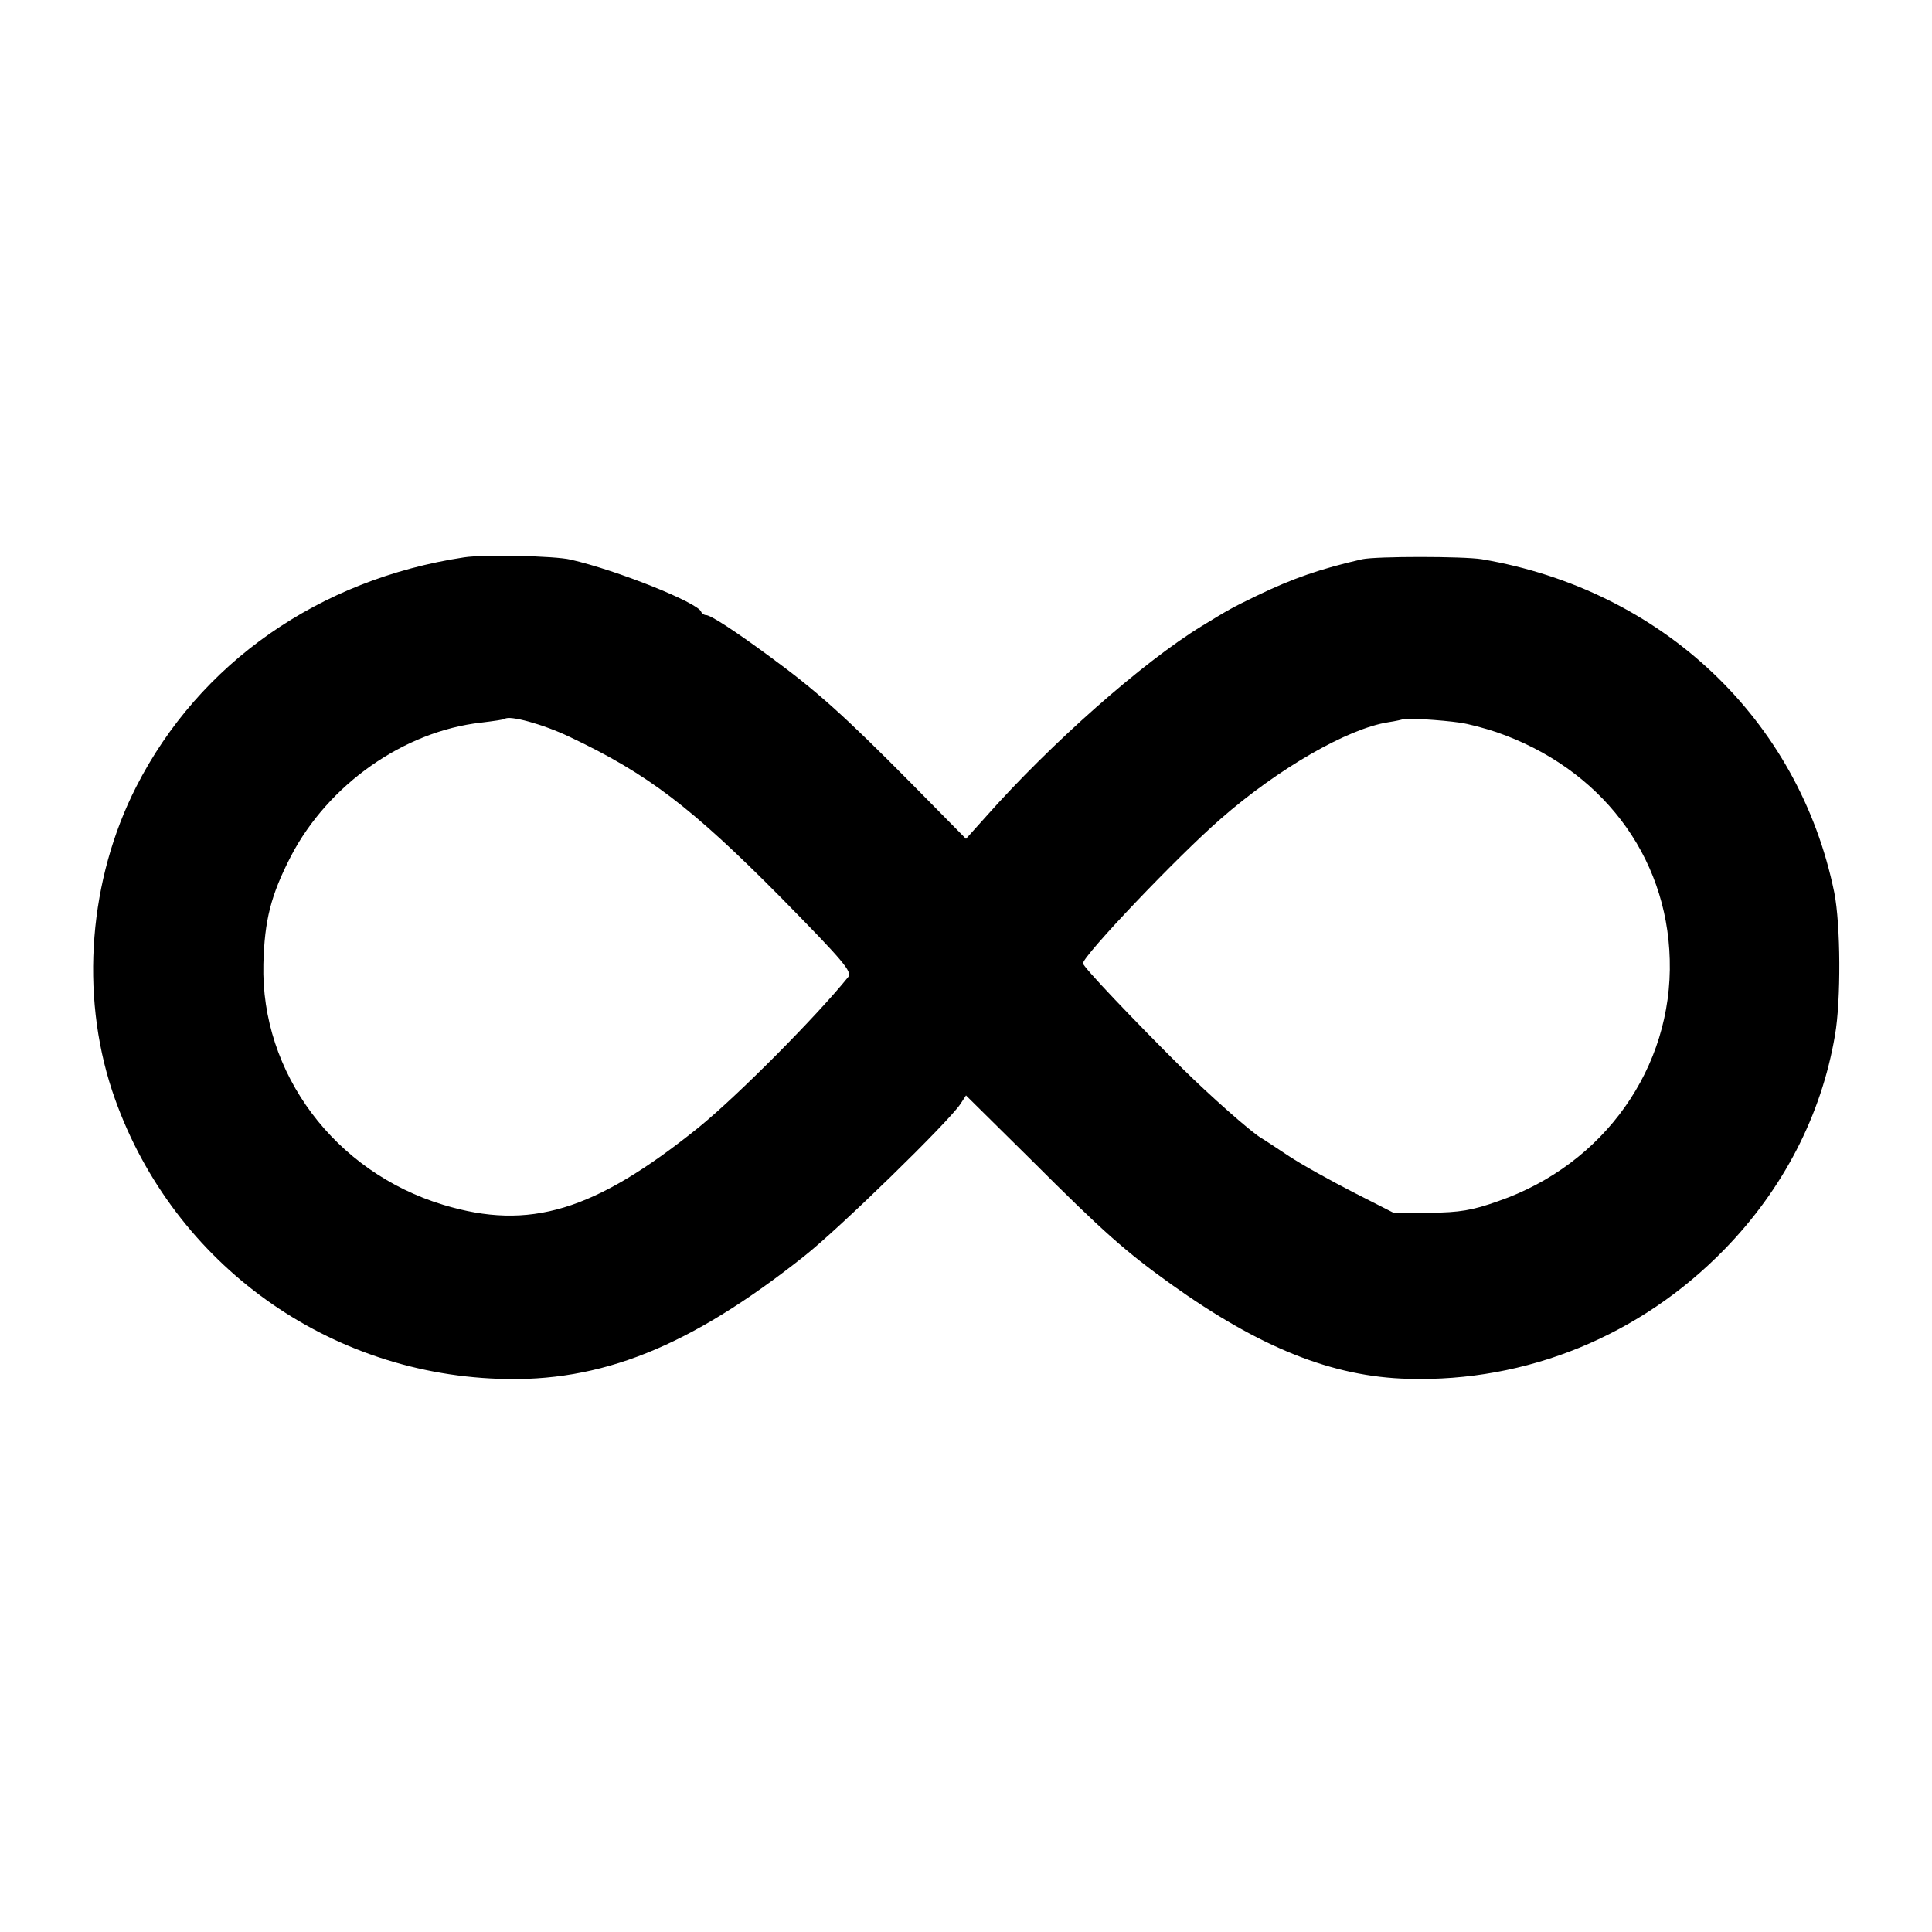
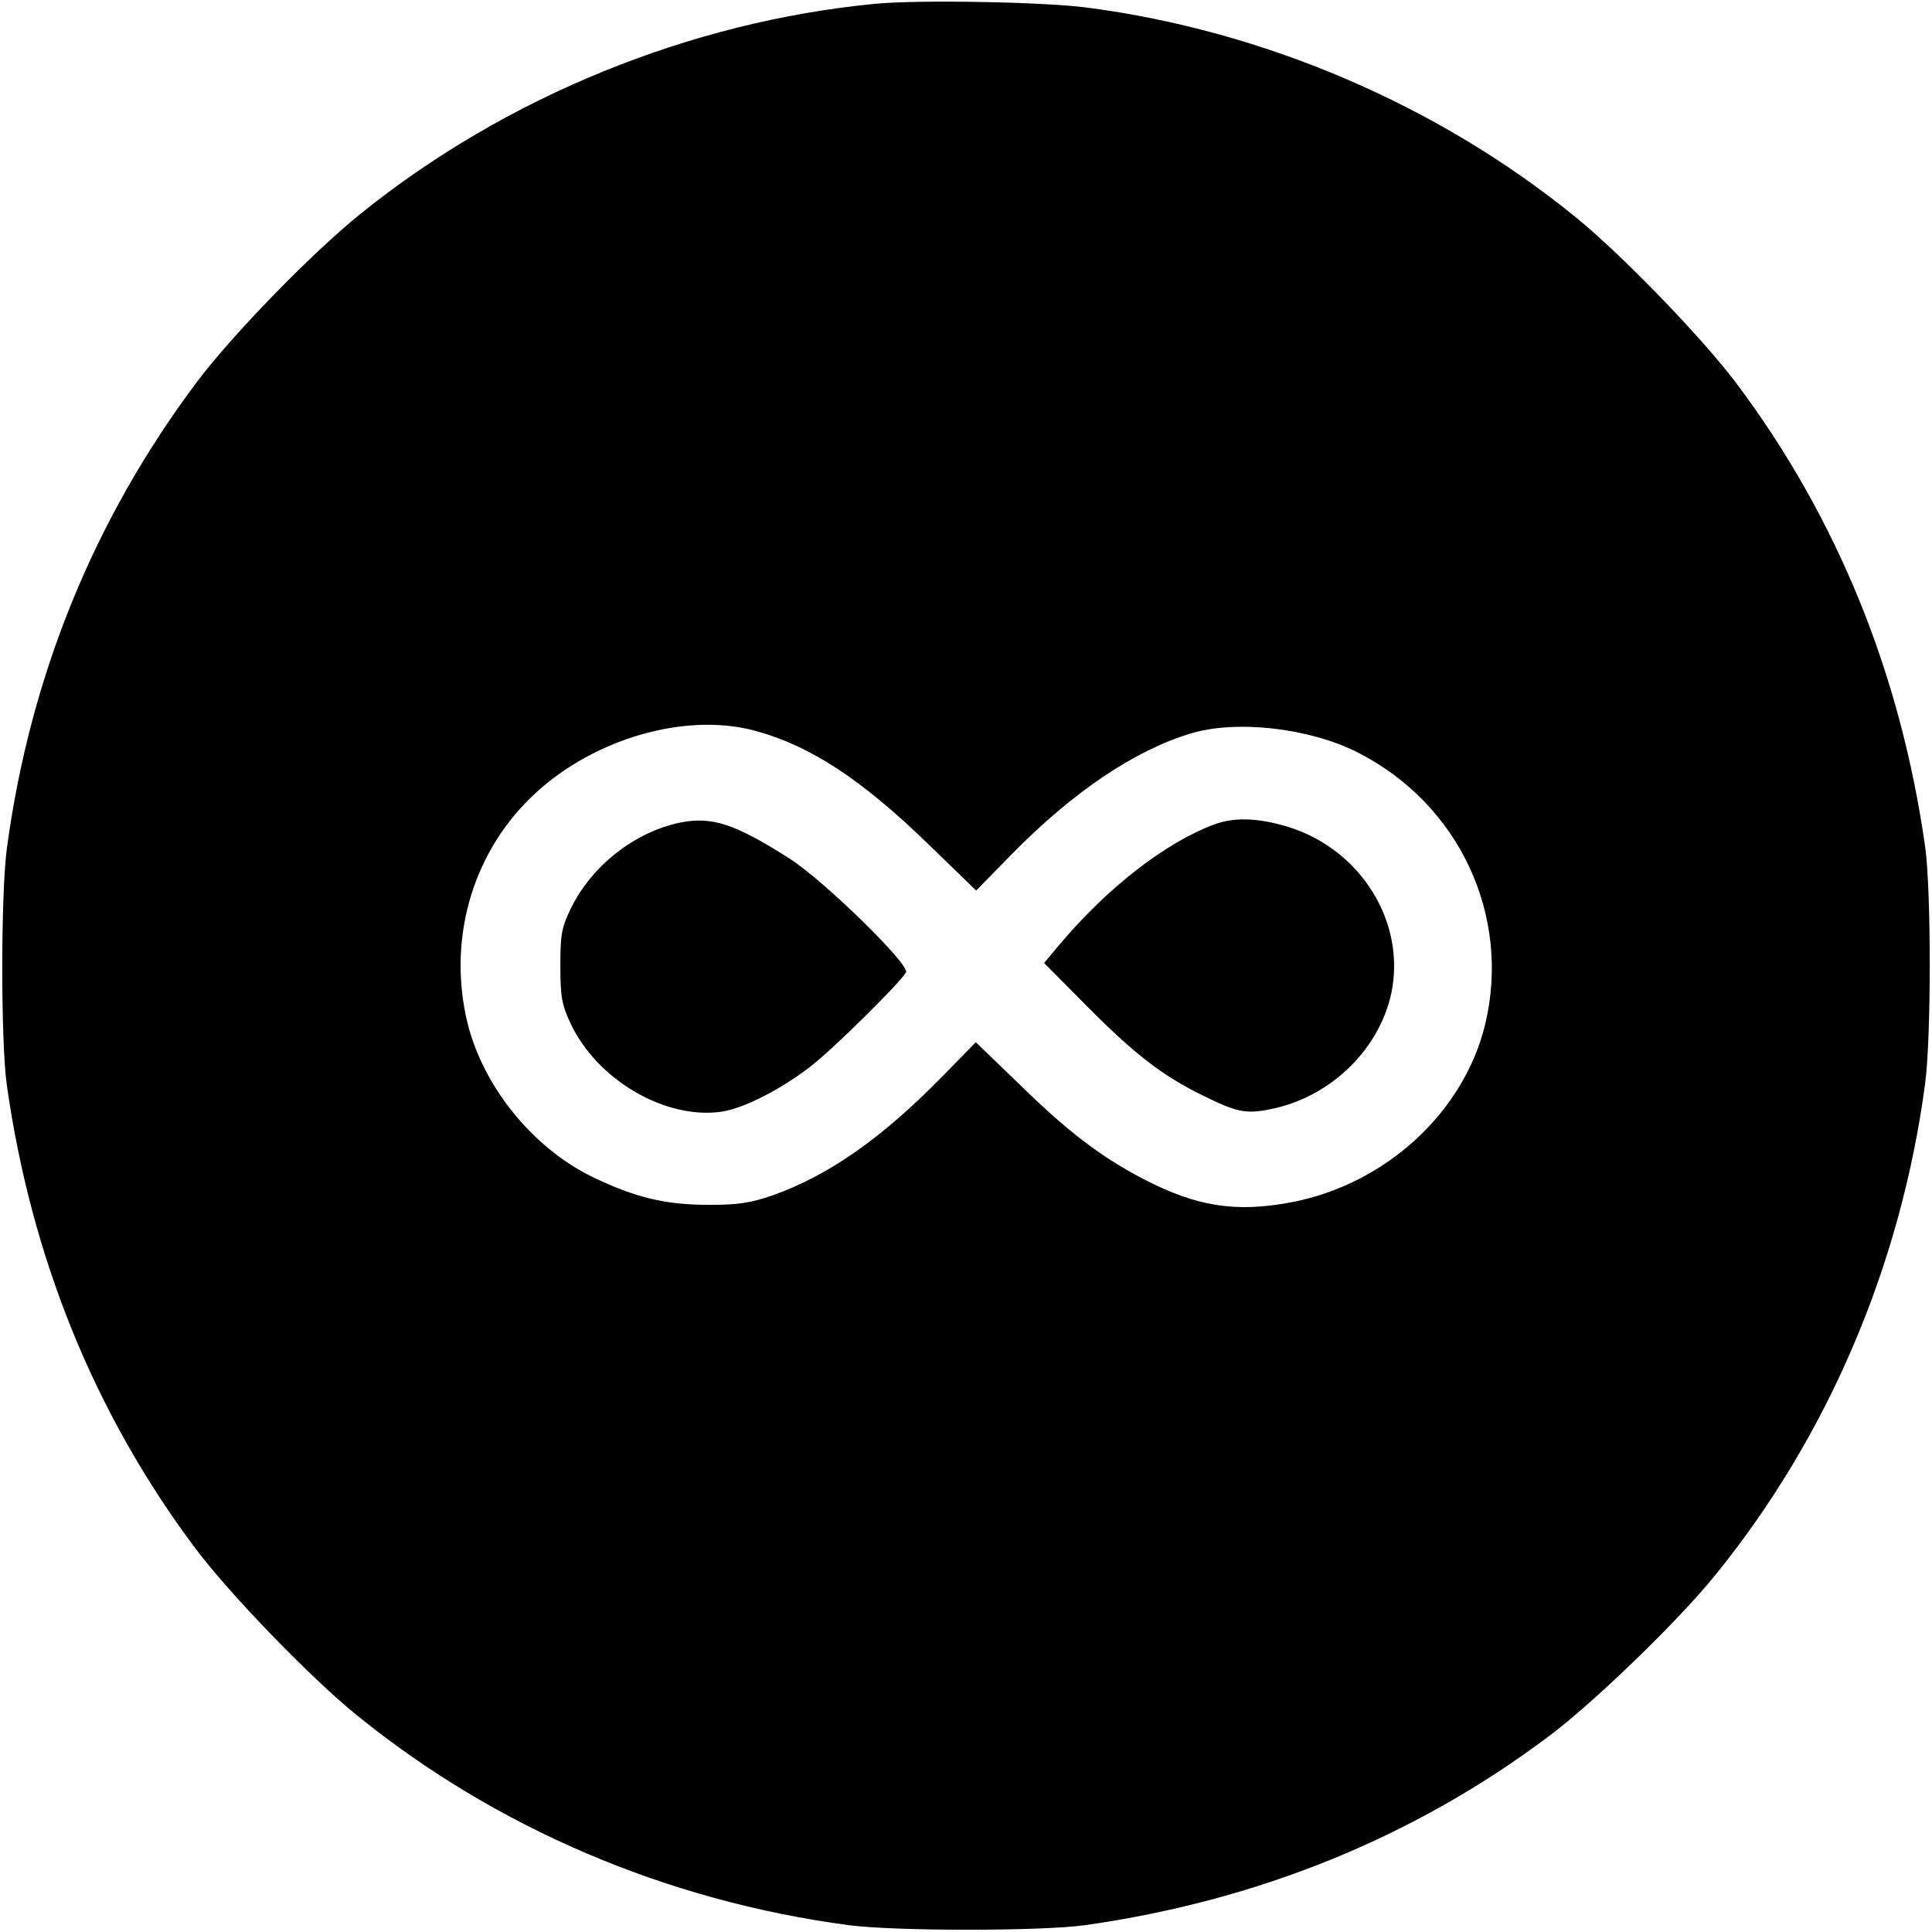
<svg xmlns="http://www.w3.org/2000/svg" version="1.0" width="512pt" height="512pt" viewBox="0 0 512 512" preserveAspectRatio="xMidYMid meet">
  <g transform="translate(0,512) scale(0.1,-0.1)" fill="#000000" stroke="none">
-     <path d="M1230 3643 c-384 -58 -702 -280 -869 -608 -125 -245 -149 -547 -64 -805 148 -444 555 -748 1025 -764 270 -10 505 84 808 324 93 73 384 357 415 404 l15 23 173 -171 c190 -190 250 -243 370 -329 235 -168 428 -246 629 -251 314 -9 615 114 838 343 155 159 257 355 293 568 16 92 15 293 -2 378 -94 459 -457 802 -934 883 -49 8 -280 8 -317 0 -110 -25 -185 -51 -280 -97 -66 -32 -73 -36 -145 -80 -157 -96 -400 -311 -572 -505 l-53 -59 -142 144 c-184 186 -254 248 -378 339 -95 70 -157 110 -169 110 -5 0 -11 4 -13 9 -9 24 -223 110 -346 138 -41 10 -231 14 -282 6z m280 -476 c207 -98 323 -187 558 -424 166 -169 191 -198 180 -212 -83 -103 -293 -315 -398 -400 -275 -221 -447 -273 -675 -204 -288 87 -484 349 -477 638 3 117 20 183 73 286 99 190 299 331 504 354 33 4 61 8 63 10 12 10 101 -14 172 -48z m2358 38 c23 -3 67 -15 97 -25 276 -95 453 -326 460 -603 8 -286 -174 -543 -454 -640 -70 -25 -103 -30 -181 -31 l-95 -1 -110 56 c-60 31 -136 73 -169 95 -32 21 -66 44 -75 49 -29 18 -134 111 -206 182 -132 131 -265 271 -265 280 0 20 250 283 365 383 152 133 336 239 444 256 20 3 37 7 39 8 4 4 102 -2 150 -9z" />
+     <path d="M2320 5110 c-491 -47 -981 -247 -1365 -557 -129 -104 -340 -321 -433 -445 -274 -365 -443 -782 -504 -1238 -16 -123 -16 -509 0 -625 65 -459 233 -873 501 -1230 92 -122 304 -341 426 -440 368 -299 822 -493 1305 -557 123 -16 509 -16 625 0 459 65 873 233 1230 501 122 92 341 304 440 426 299 368 493 822 557 1305 16 123 16 509 0 625 -65 459 -233 873 -501 1230 -92 122 -304 341 -426 440 -365 297 -826 494 -1295 555 -115 15 -443 21 -560 10z m-325 -1925 c149 -39 286 -128 466 -303 l126 -122 94 96 c162 165 325 275 474 320 121 37 315 15 443 -50 268 -136 407 -431 338 -720 -56 -233 -263 -424 -513 -472 -147 -28 -251 -12 -392 61 -115 60 -204 128 -335 257 l-110 106 -90 -92 c-161 -164 -300 -261 -449 -314 -58 -20 -91 -25 -167 -25 -116 0 -196 19 -310 74 -164 80 -298 250 -335 425 -47 220 23 444 184 592 157 145 395 213 576 167z" />
+     <path d="M1802 2940 c-120 -25 -233 -114 -288 -225 -26 -54 -29 -70 -29 -155 0 -82 4 -103 27 -152 70 -150 252 -256 401 -234 58 9 155 58 234 119 58 44 239 223 254 250 11 20 -214 240 -306 300 -147 94 -208 114 -293 97z" />
+     <path d="M3220 2936 c-130 -48 -284 -167 -412 -319 l-41 -49 114 -115 c126 -127 199 -183 304 -235 93 -46 117 -51 184 -37 163 33 295 167 321 322 31 191 -98 380 -295 431 -71 19 -127 19 -175 2z" />
  </g>
</svg>
